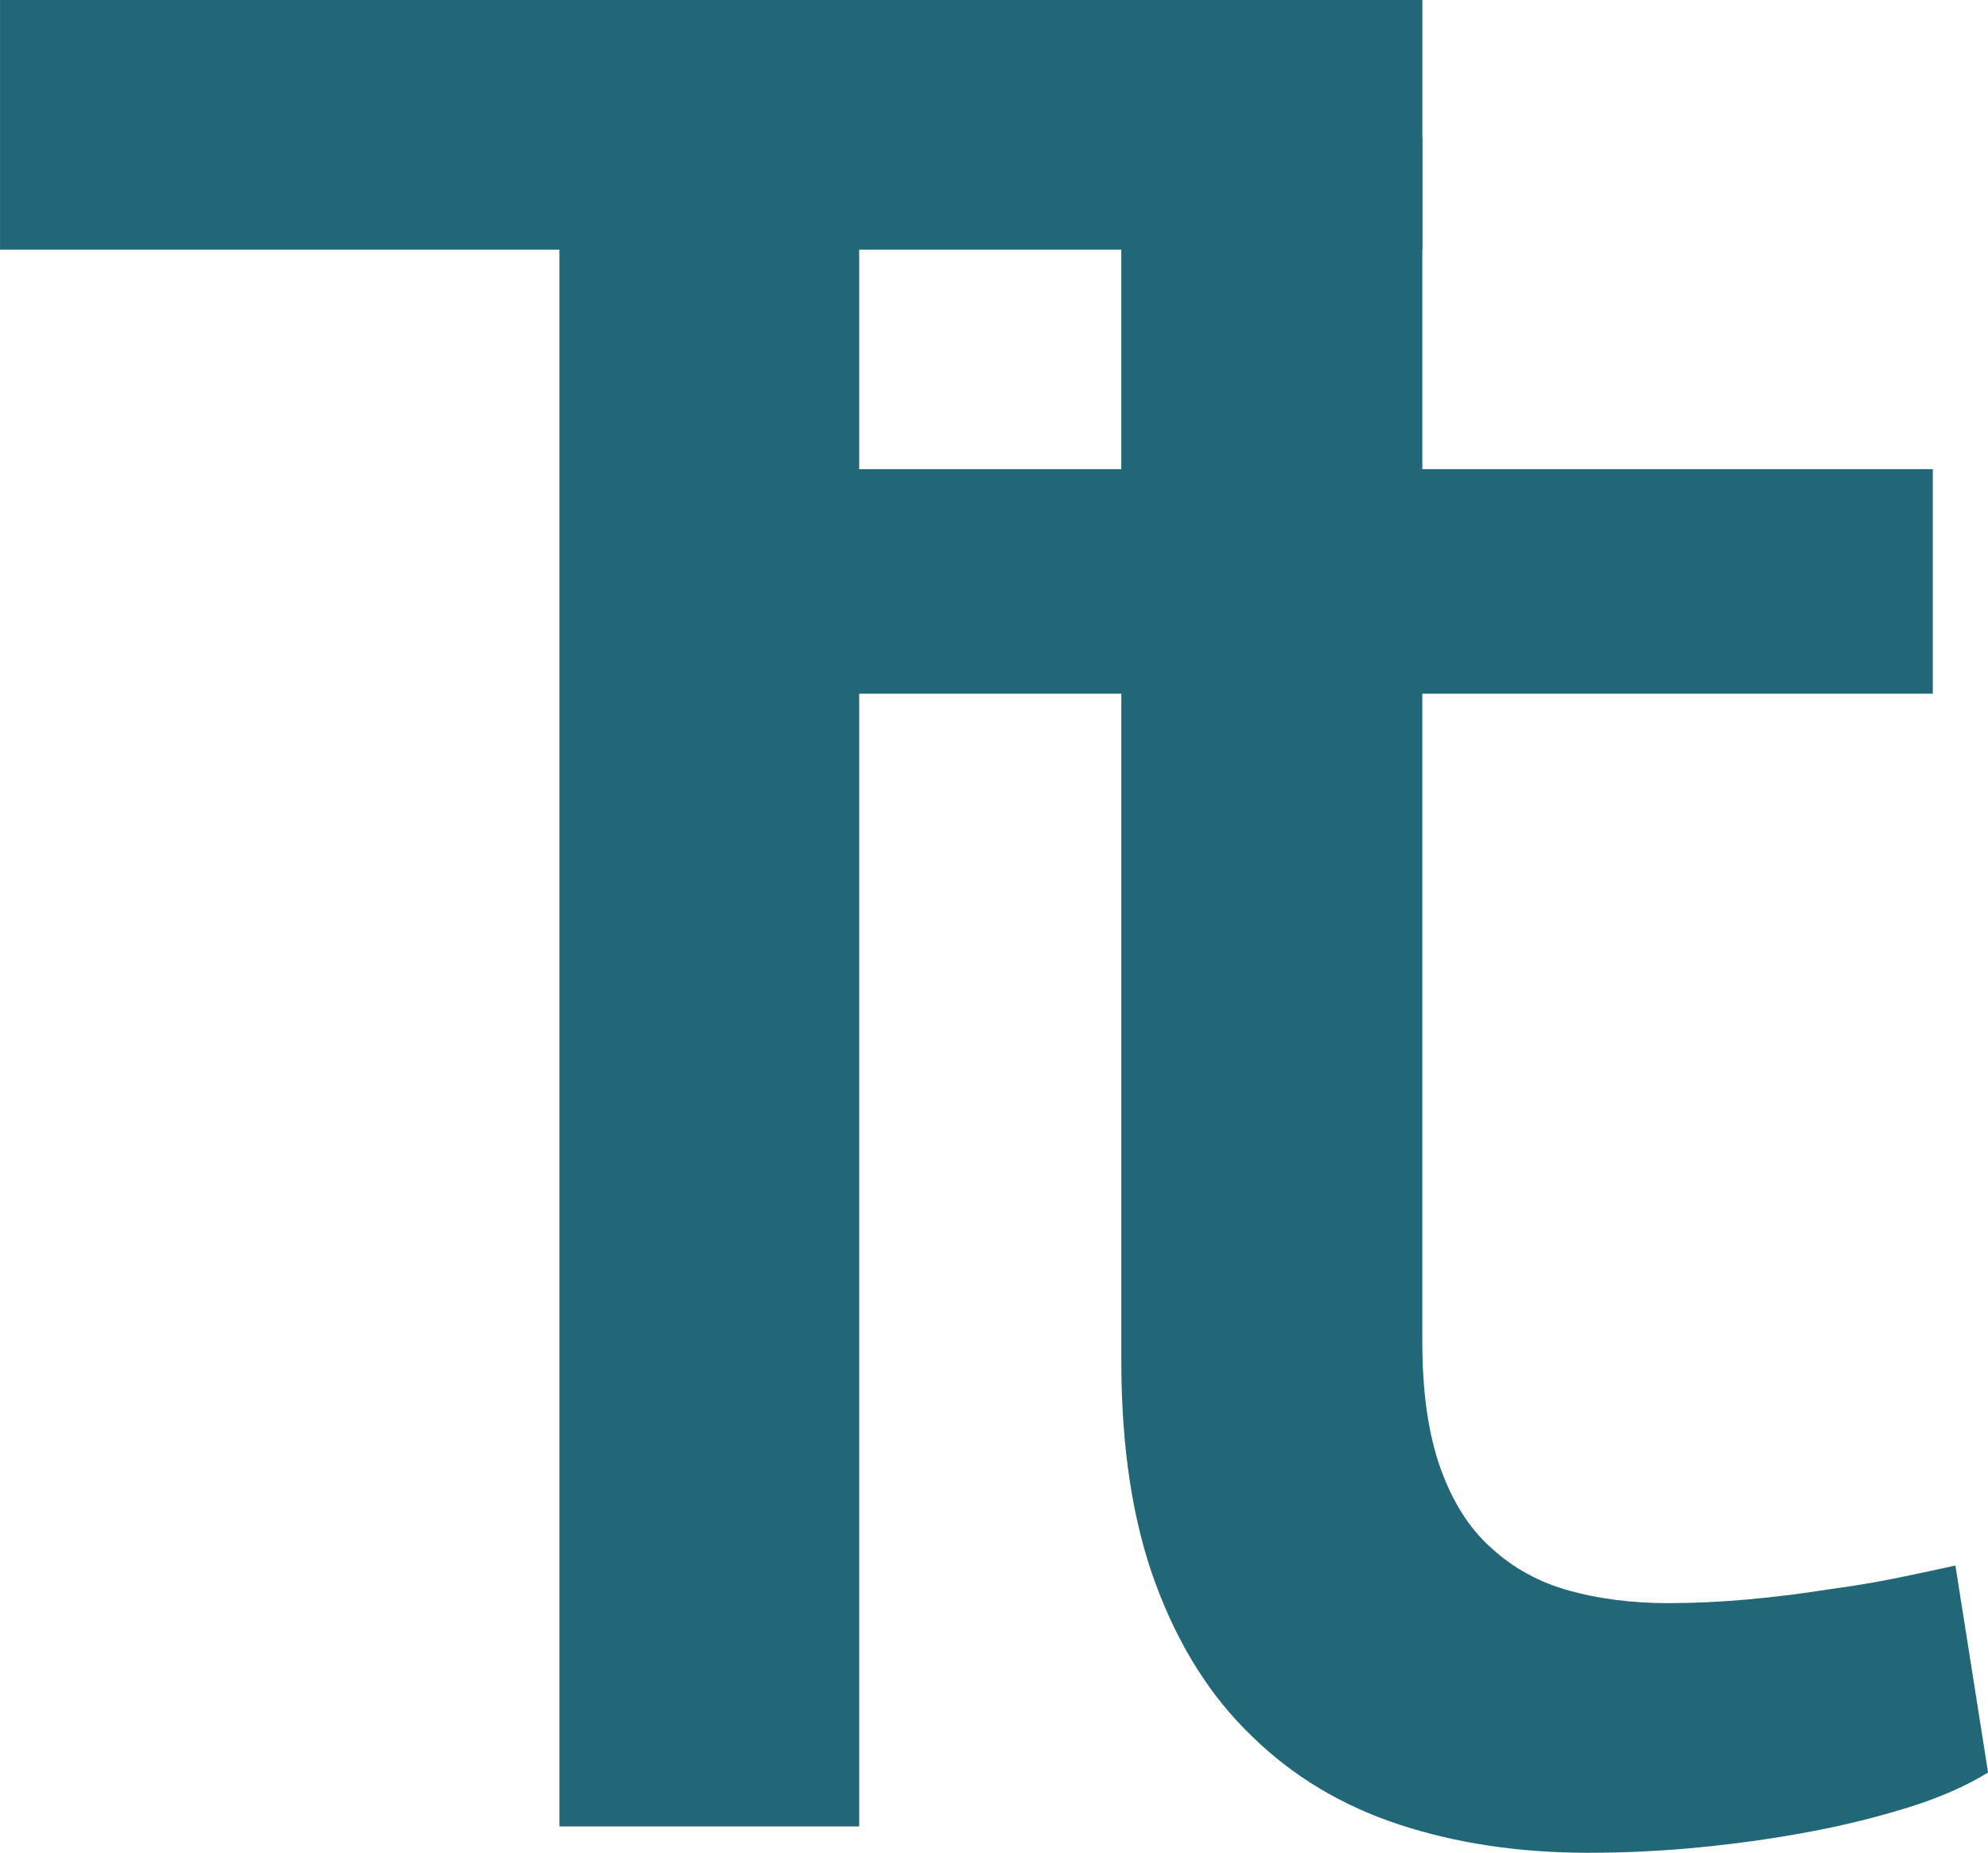
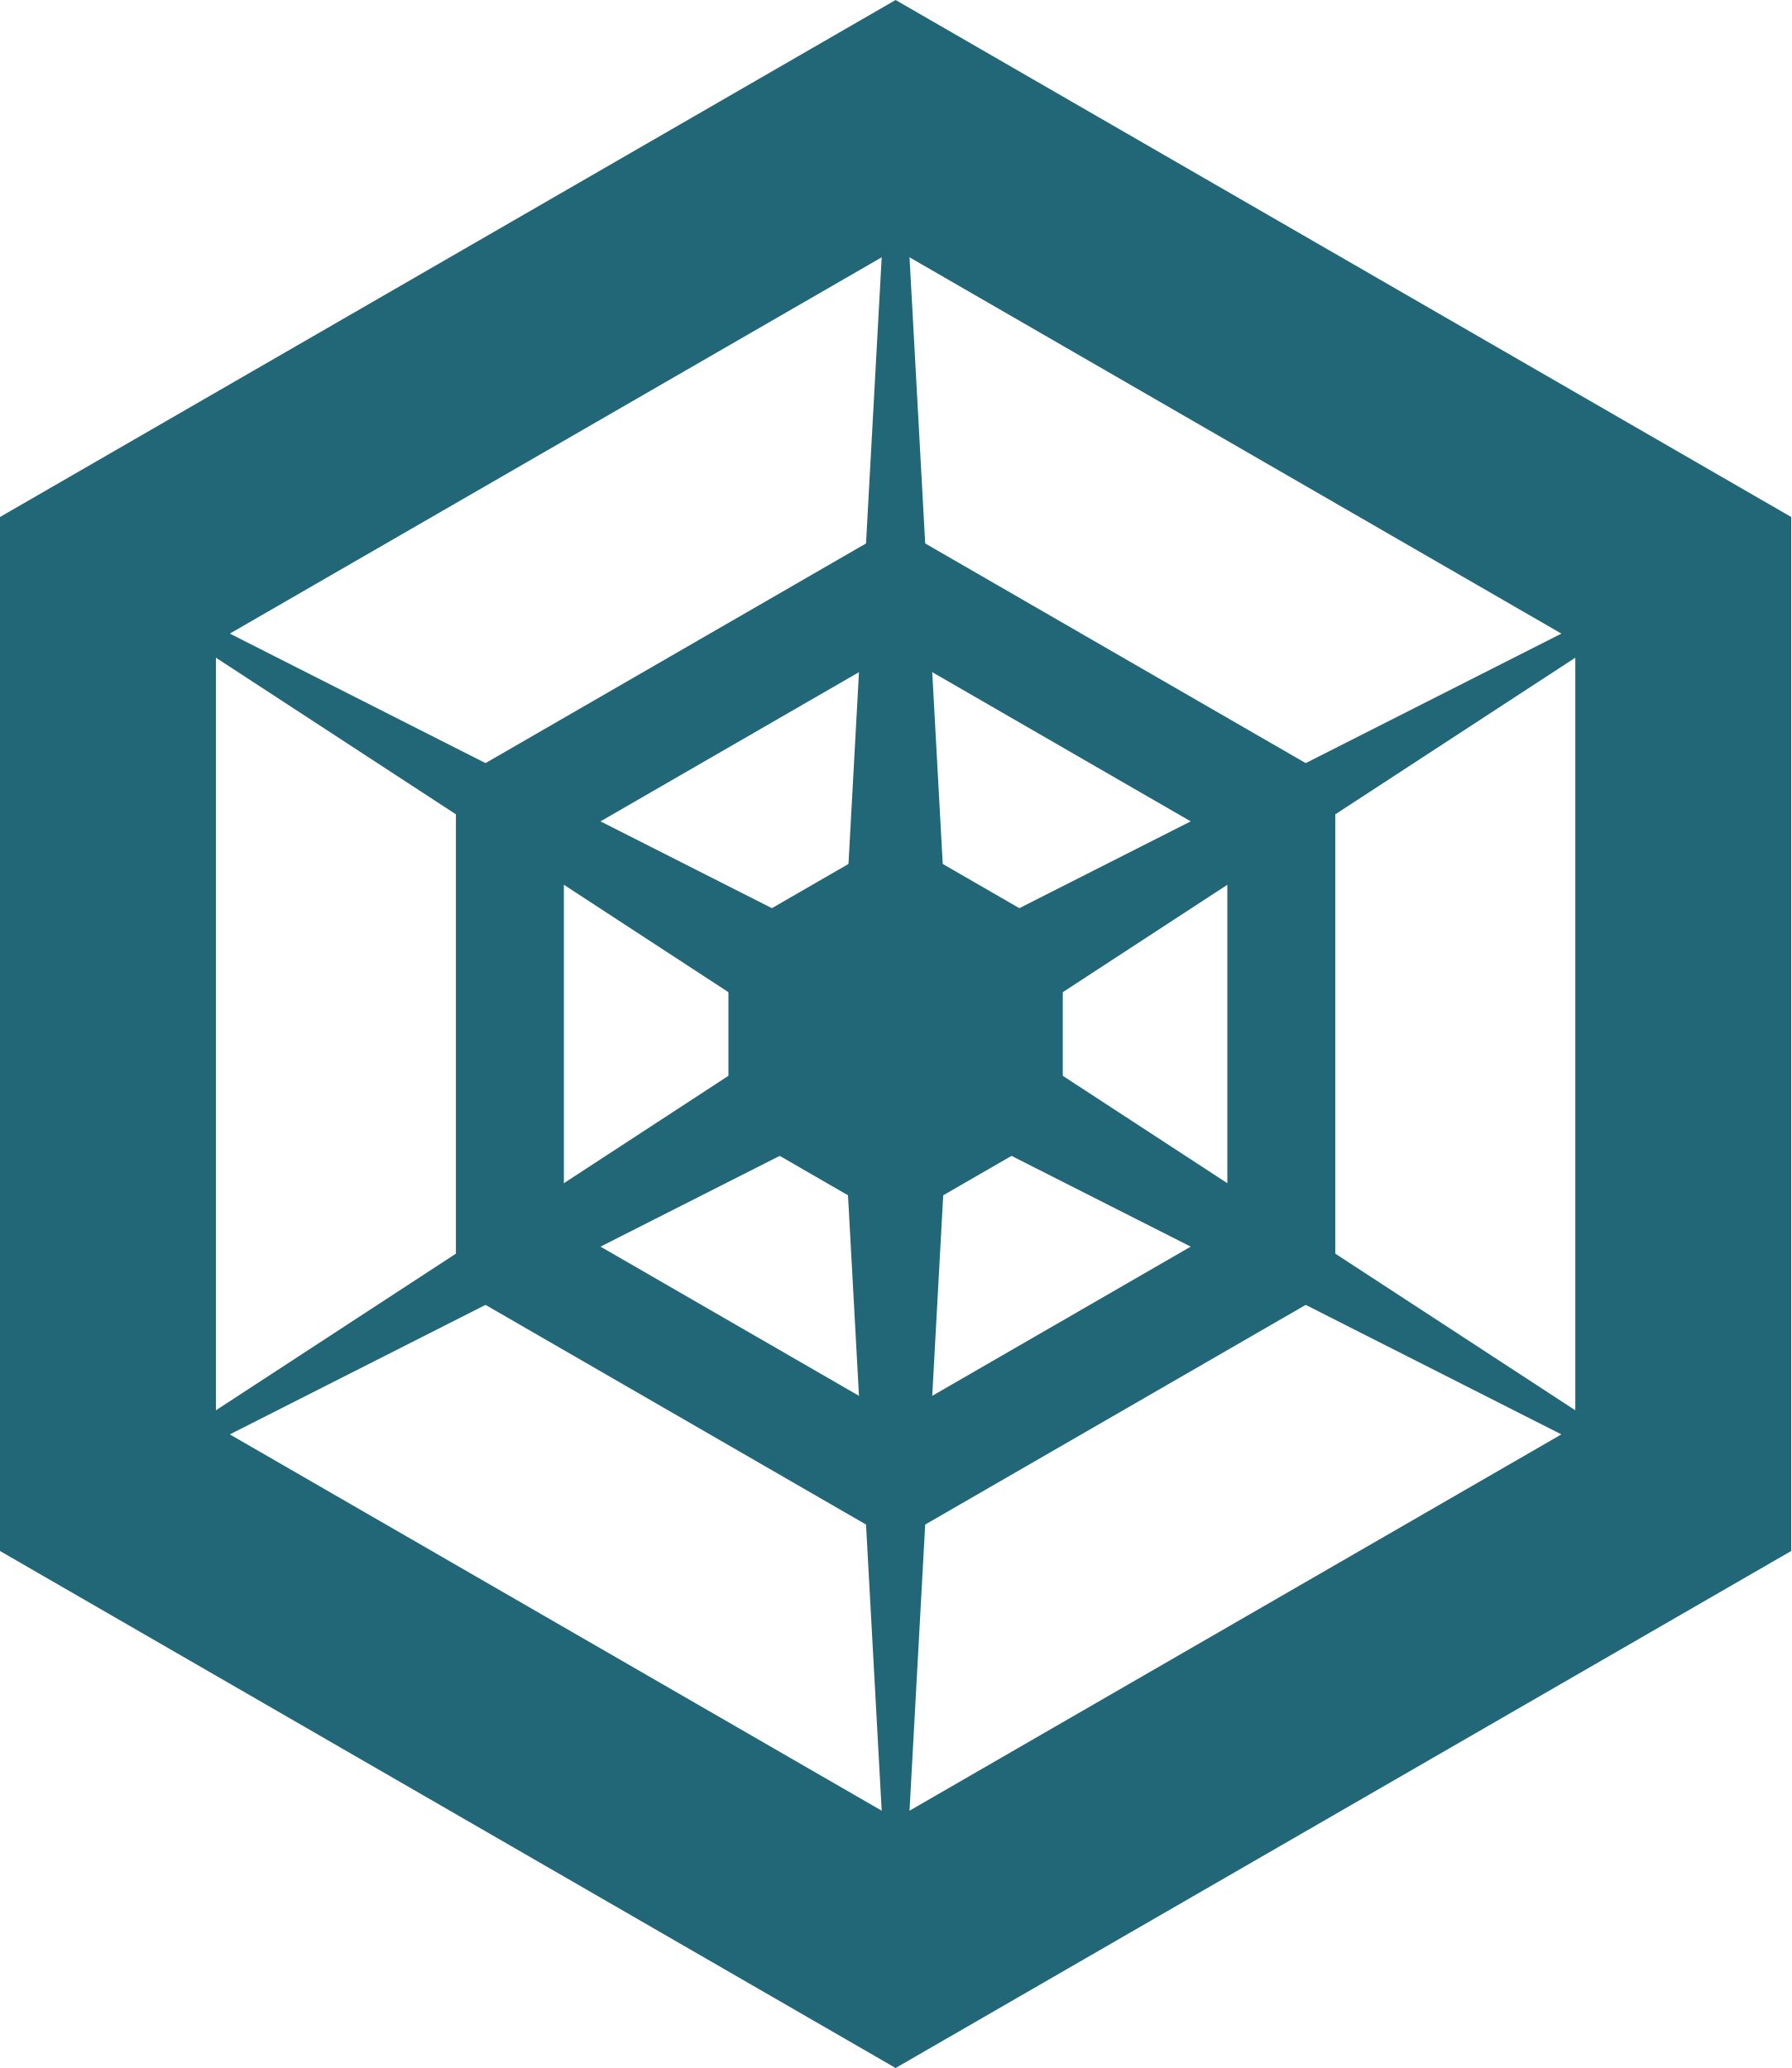
- <svg xmlns="http://www.w3.org/2000/svg" id="Layer_2" data-name="Layer 2" viewBox="0 0 1766.06 1645.77" version="1.1">
-   <defs id="defs4">
-     <style id="style2">.cls-1{fill:#9e1c46;}</style>
+ <svg xmlns="http://www.w3.org/2000/svg" viewBox="0 0 1659.22 1915.91">
+   <defs>
+     <style>.cls-1{fill:#216778;}.cls-2,.cls-3{fill:none;stroke:#216778;stroke-miterlimit:10;}.cls-2{stroke-width:200px;}.cls-3{stroke-width:100px;}</style>
  </defs>
-   <path class="cls-1" d="M840.23,358.85V1759.48H573.92V358.85H77V137.12H1340.53V358.85Z" transform="translate(-76.97 -137.12)" id="path6" style="fill:#216778" />
-   <path class="cls-1" d="M1340.5,553.85H1794V753.3H1340.5v576.07q0,66.87,16.16,112t45.14,70.77q29,26.75,69.08,37.87t88,11.14q34.52,0,71.29-3.34t71.33-8.91q33.42-4.45,63-10.58t49.58-10.59l29,183.86q-29,17.84-69.64,30.64a770.6,770.6,0,0,1-87.47,21.72q-46.8,8.91-97.5,13.94t-100.83,5q-91.38,0-167.7-25.08T1189,1679.24q-54.62-52.35-85.25-134.81t-30.64-198.34V753.3H781.16V553.85h291.92V259.68H1340.5Z" transform="translate(-76.97 -137.12)" id="path8" style="fill:#216778" />
+   <g id="Layer_3" data-name="Layer 3">
+     <polygon class="cls-1" points="829.61 66.17 852.99 917.46 1601.92 512.06 876.37 957.95 1601.92 1403.85 852.99 998.45 829.61 1849.74 806.23 998.45 57.3 1403.85 782.85 957.95 57.3 512.06 806.23 917.46 829.61 66.17" />
+     <polygon class="cls-1" points="829.61 2.95 877.36 875.25 1656.67 480.45 925.11 957.95 1656.67 1435.45 877.36 1040.66 829.61 1912.95 781.86 1040.66 2.56 1435.45 734.11 957.95 2.56 480.45 781.86 875.25 829.61 2.95" />
+   </g>
+   <g id="Layer_2" data-name="Layer 2">
+     <polygon class="cls-2" points="1559.22 1379.19 829.61 1800.44 100 1379.2 100 536.71 829.61 115.47 1559.22 536.71 1559.22 1379.19" />
+     <polygon class="cls-1" points="984.47 1043.44 829.61 1132.84 674.76 1043.44 674.76 864.62 829.61 775.22 984.47 864.62 984.47 1043.44" />
+     <polygon class="cls-3" points="1186.89 1164.23 829.61 1370.51 472.33 1164.23 472.33 751.68 829.61 545.4 1186.89 751.68 1186.89 1164.23" />
+   </g>
</svg>
